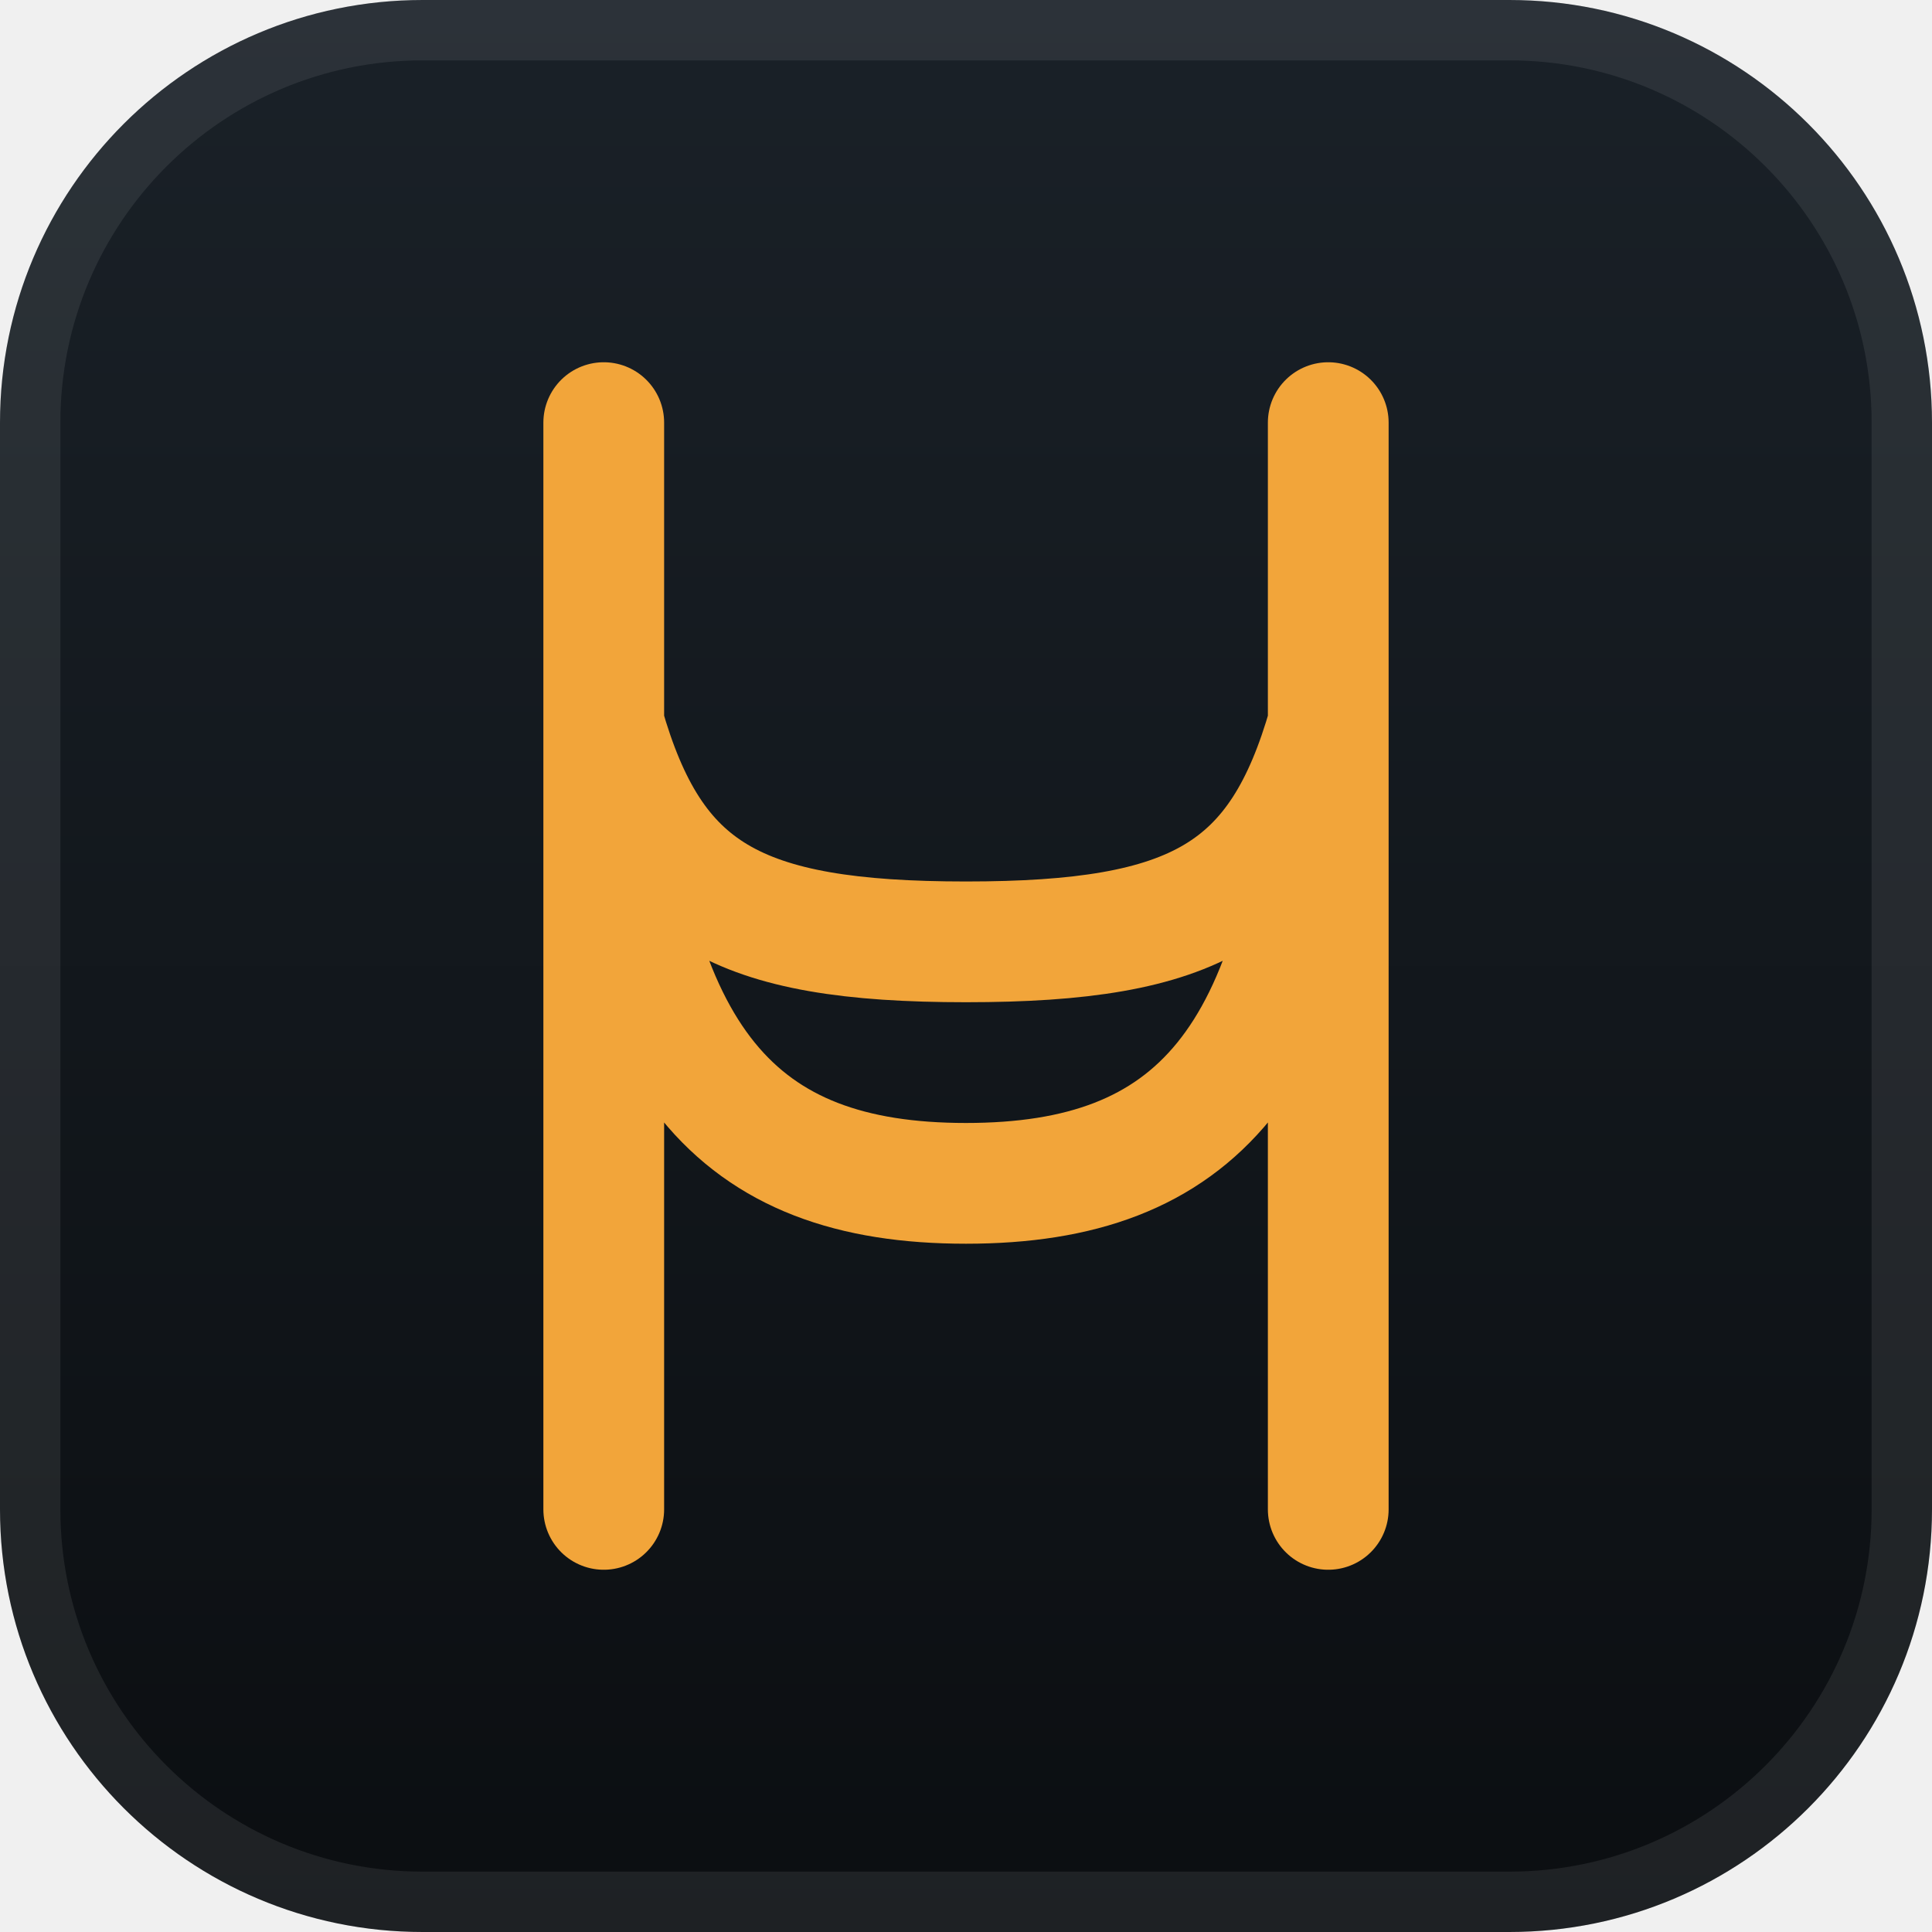
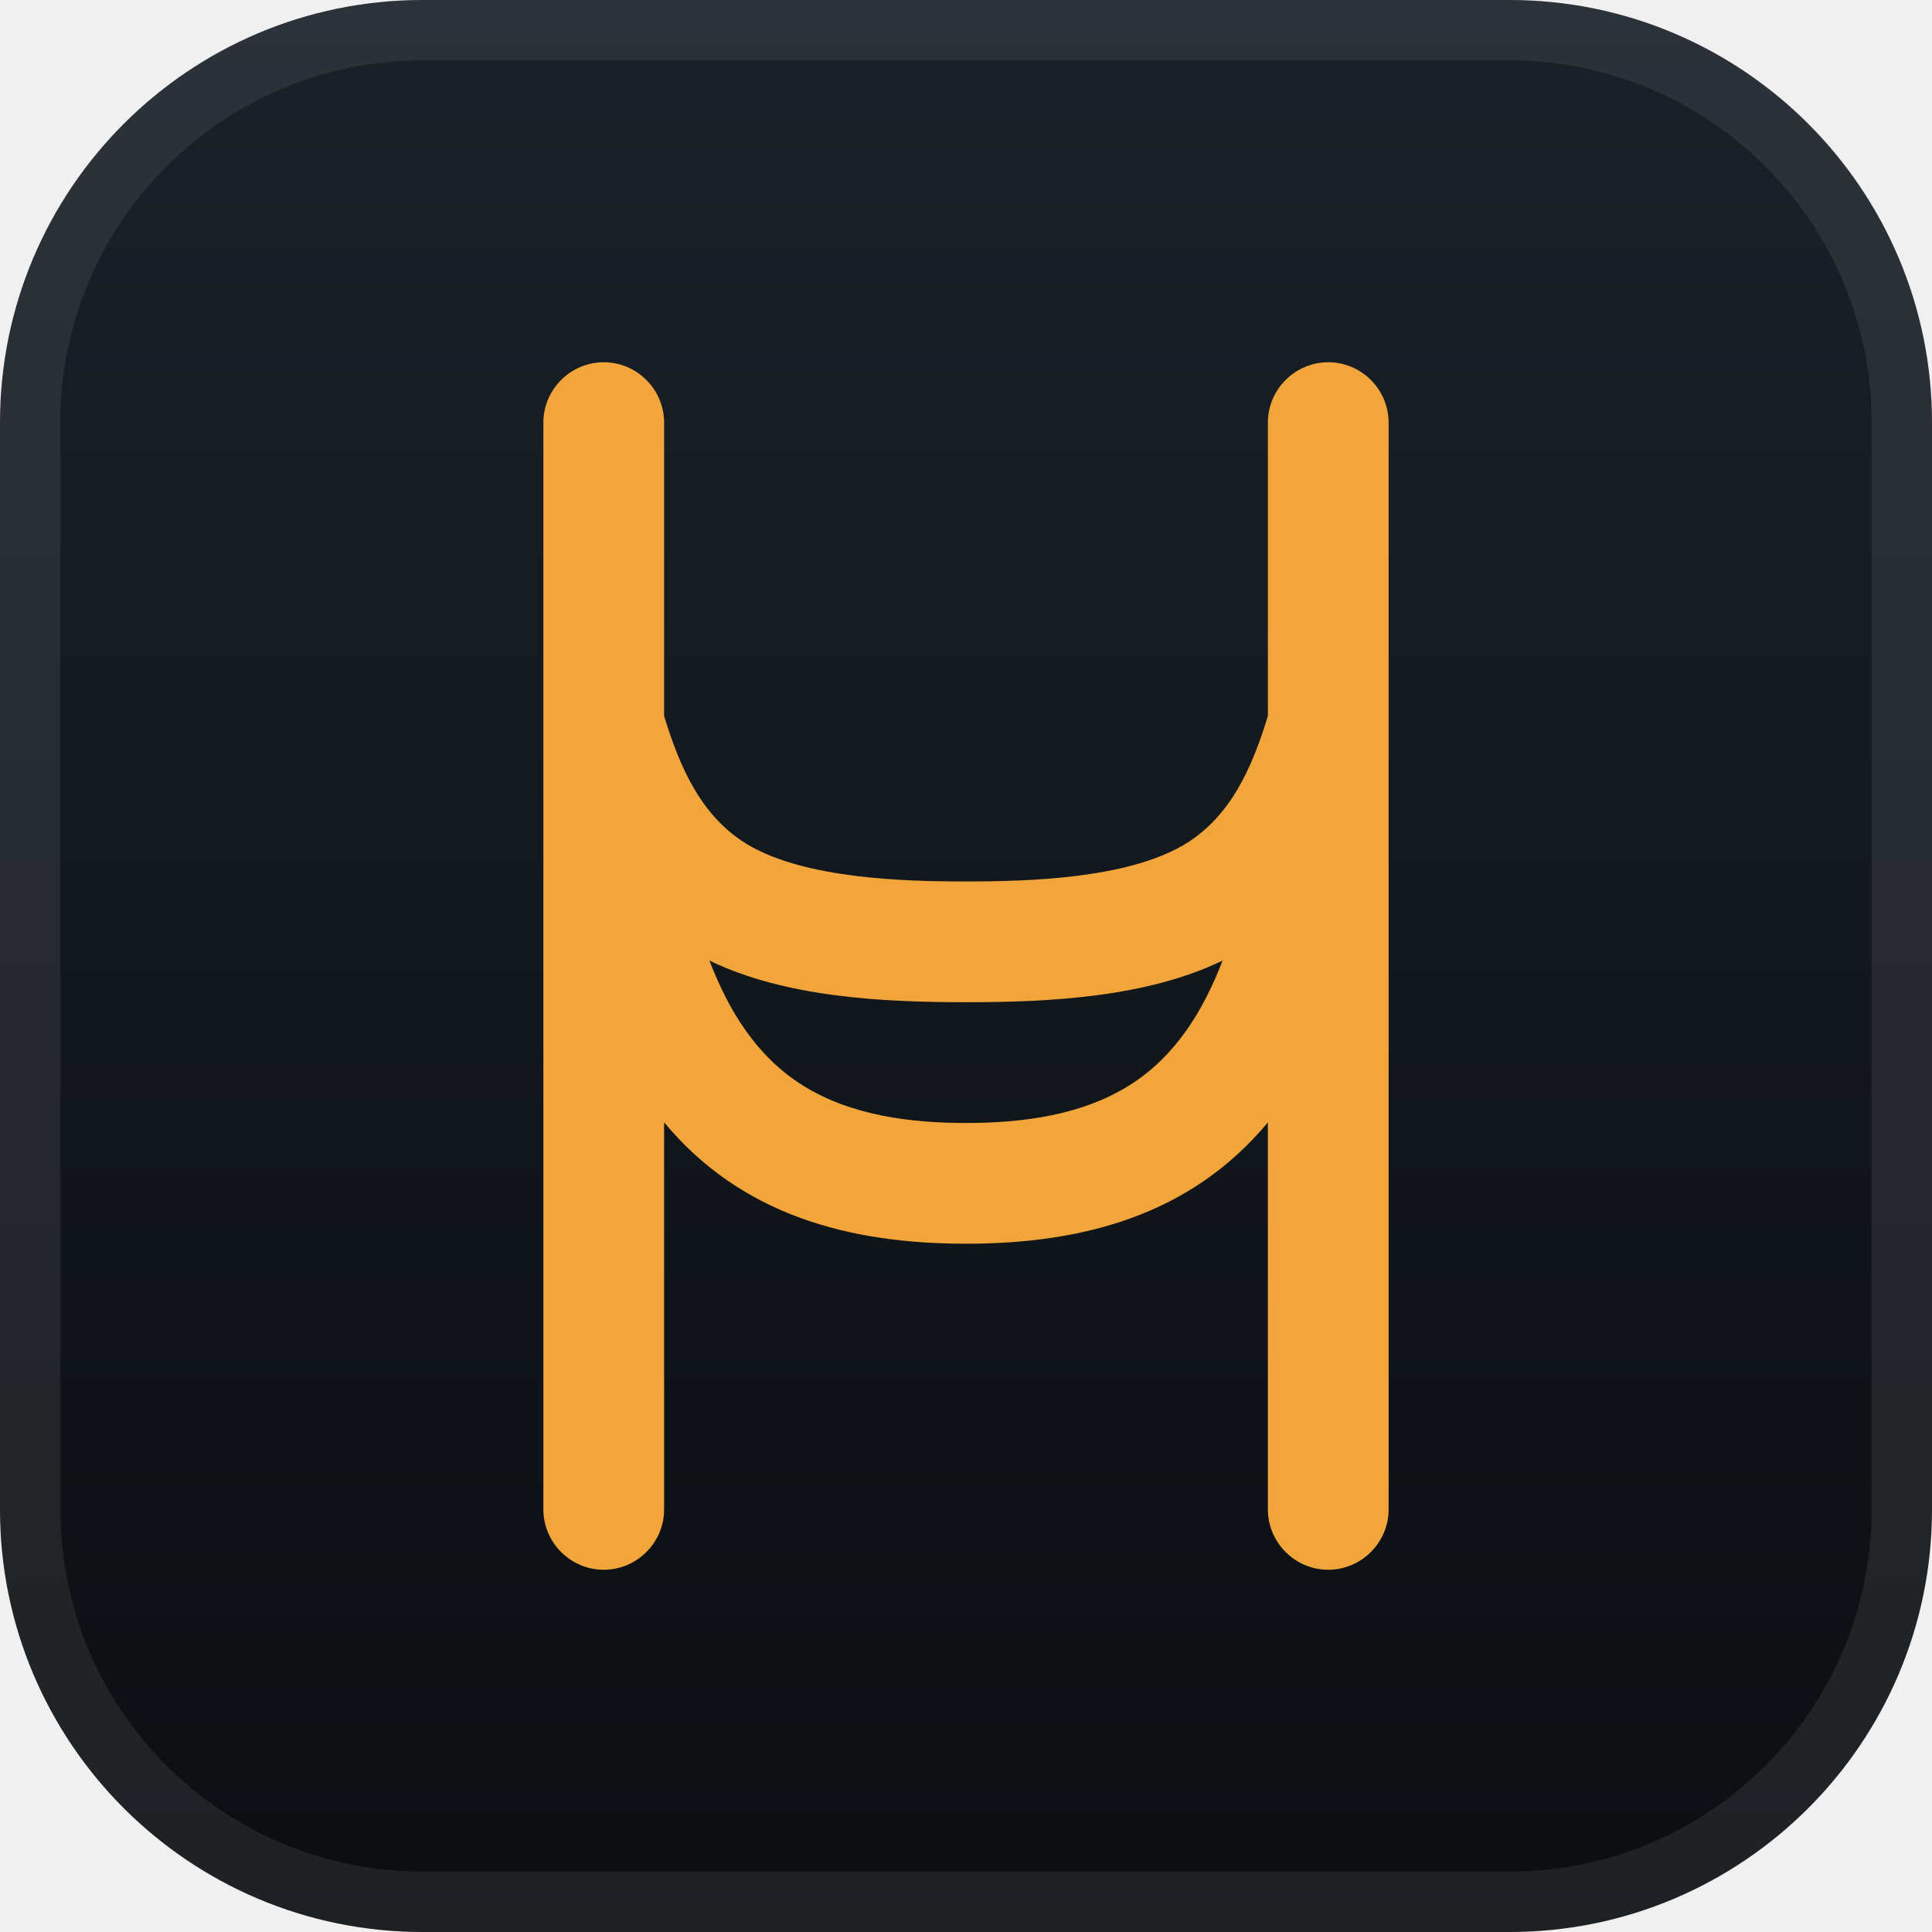
<svg xmlns="http://www.w3.org/2000/svg" width="32" height="32" viewBox="0 0 32 32" role="img" aria-label="Hersir">
  <defs>
    <linearGradient id="hs-tile-32" x1="0" y1="0" x2="0" y2="1">
      <stop offset="0" stop-color="#1a2128" />
      <stop offset="1" stop-color="#0b0e11" />
    </linearGradient>
  </defs>
  <rect width="32" height="32" rx="7" fill="url(#hs-tile-32)" />
  <rect x="0.5" y="0.5" width="31" height="31" rx="6.5" fill="none" stroke="#ffffff" stroke-opacity="0.08" />
-   <path fill="none" stroke="#f2a53a" stroke-width="2" stroke-linecap="round" stroke-linejoin="round" d="M10 7L10 25M22 7L22 25M10 12C10.8 14.8 12.2 15.6 16 15.6C19.8 15.6 21.2 14.8 22 12M10 12C10.4 17.6 12.2 19.6 16 19.6C19.8 19.6 21.6 17.6 22 12" />
+   <path fill="#f2a53a" d="M9 7C9 6.45 9.45 6 10 6C10.55 6 11 6.45 11 7L11 11.86C11.26 12.71 11.62 13.55 12.42 14.01C13.37 14.55 14.94 14.6 16 14.6C17.06 14.6 18.63 14.55 19.58 14.01C20.38 13.55 20.74 12.71 21 11.86L21 7C21 6.45 21.45 6 22 6C22.55 6 23 6.45 23 7L23 25C23 25.55 22.55 26 22 26C21.45 26 21 25.55 21 25L21 18.59C19.72 20.13 17.93 20.6 16 20.6C14.07 20.6 12.28 20.13 11 18.59L11 25C11 25.55 10.55 26 10 26C9.45 26 9 25.55 9 25ZM11.75 15.91C12.07 16.74 12.53 17.5 13.3 17.98C14.1 18.48 15.09 18.6 16 18.6C16.91 18.6 17.9 18.48 18.7 17.98C19.47 17.5 19.93 16.74 20.25 15.91C18.99 16.52 17.38 16.6 16 16.6C14.62 16.6 13.01 16.52 11.75 15.91Z" />
</svg>
